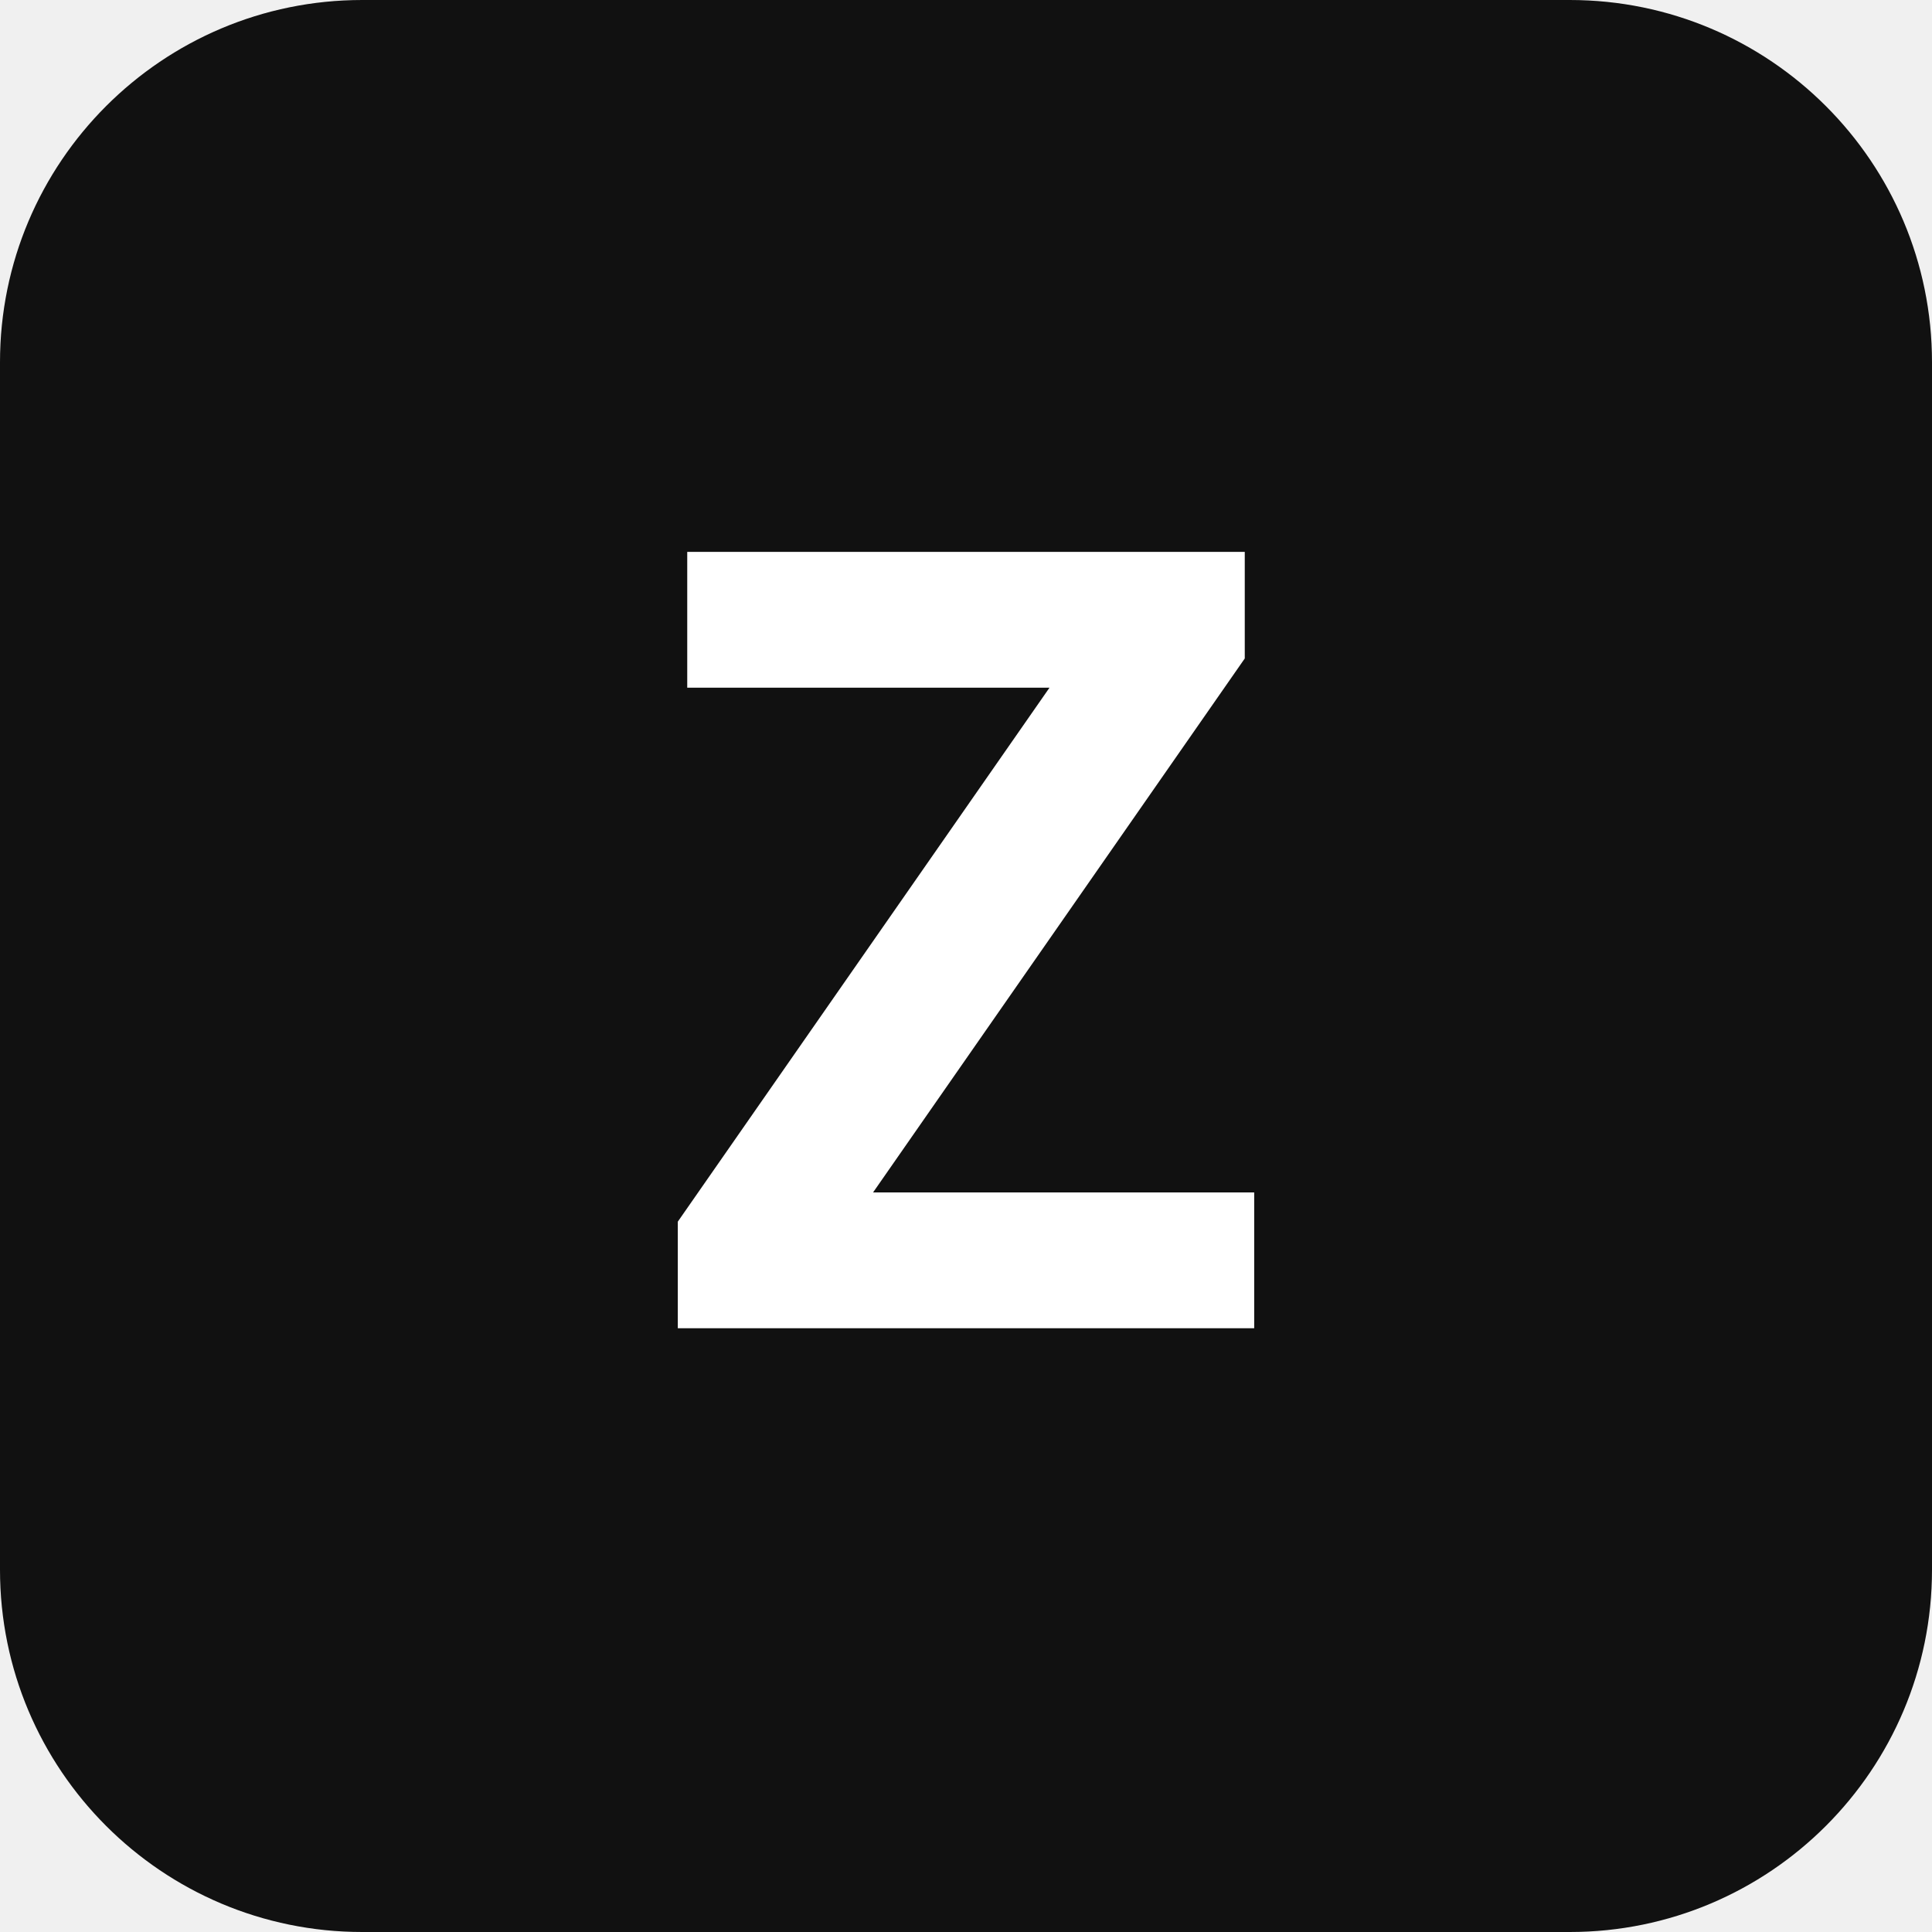
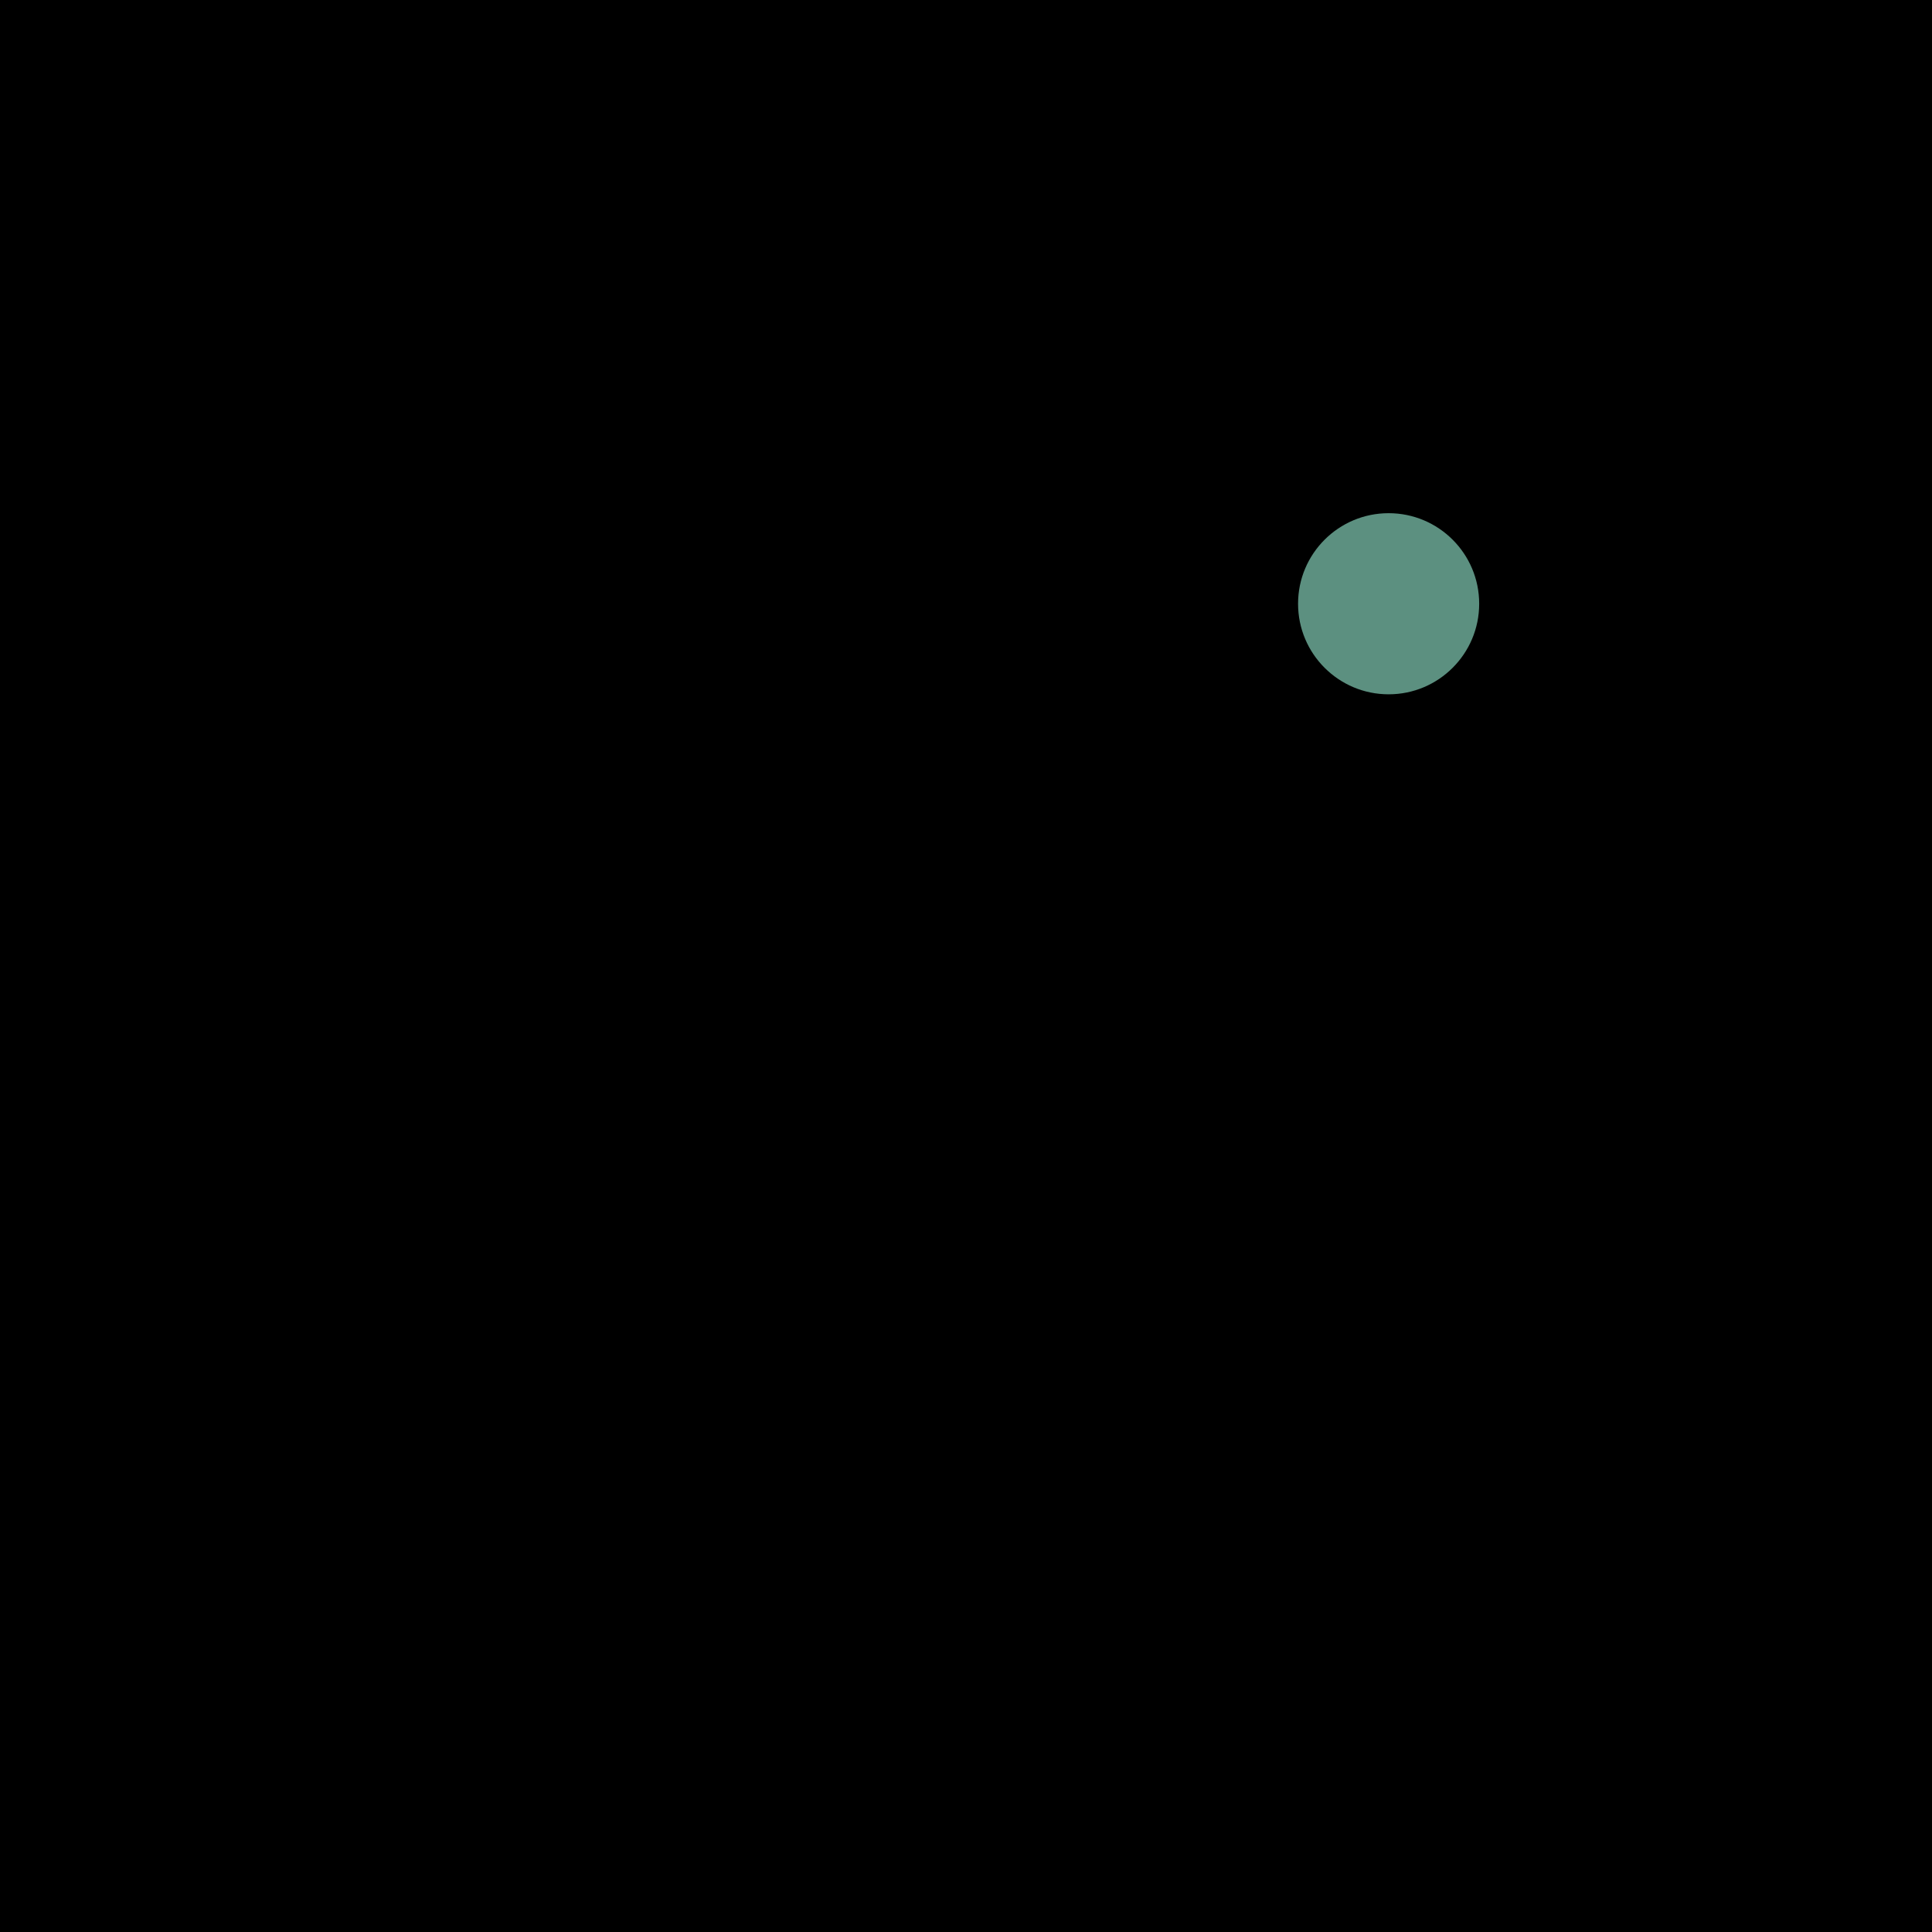
- <svg xmlns="http://www.w3.org/2000/svg" viewBox="0 0 32 32">
-   <rect width="32" height="32" rx="6" fill="#111" />
-   <text x="16" y="22" text-anchor="middle" font-family="system-ui, sans-serif" font-size="18" font-weight="700" fill="#fff">Z</text>
+ <svg xmlns="http://www.w3.org/2000/svg" viewBox="0 0 128 128">
+   <defs>
+     <style>
+       @media (prefers-color-scheme: dark) {
+         .z-stroke { stroke: #F0EDE6; }
+         .z-bg { fill: #0F0E0C; }
+       }
+       @media (prefers-color-scheme: light) {
+         .z-stroke { stroke: #1A1916; }
+         .z-bg { fill: #FAF9F6; }
+       }
+     </style>
+   </defs>
+   <rect class="z-bg" width="128" height="128" />
+   <g transform="translate(64, 64)">
+     <g fill="none" class="z-stroke" stroke-width="12" stroke-linecap="round" stroke-linejoin="round">
+       <path d="M -24 -28 L 24 -28 L -24 28 L 24 28" />
+     </g>
+     <circle cx="28" cy="-24" r="6" fill="#5C9080" />
+   </g>
</svg>
